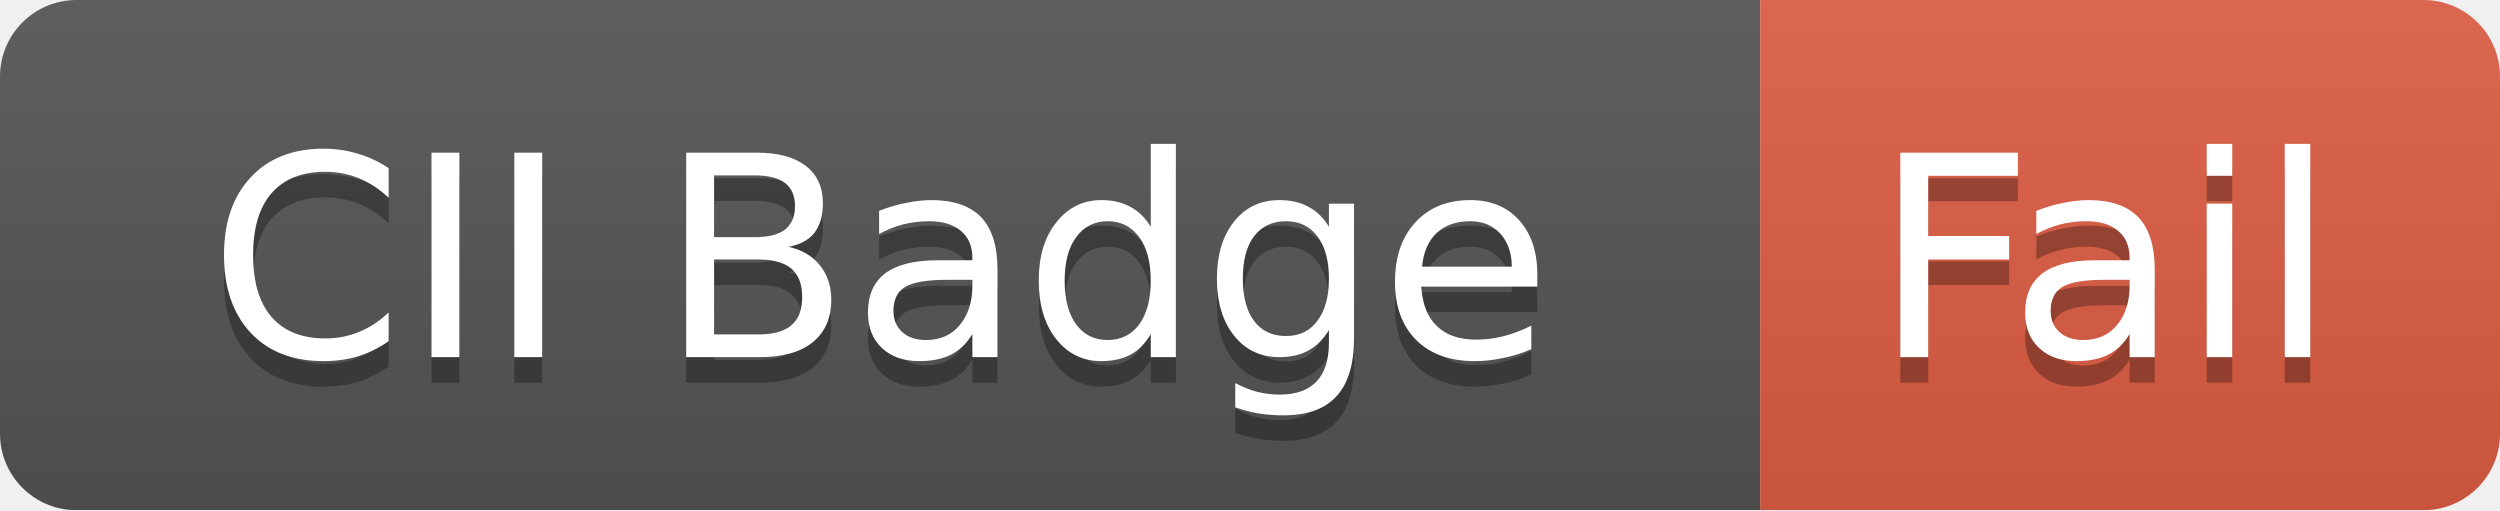
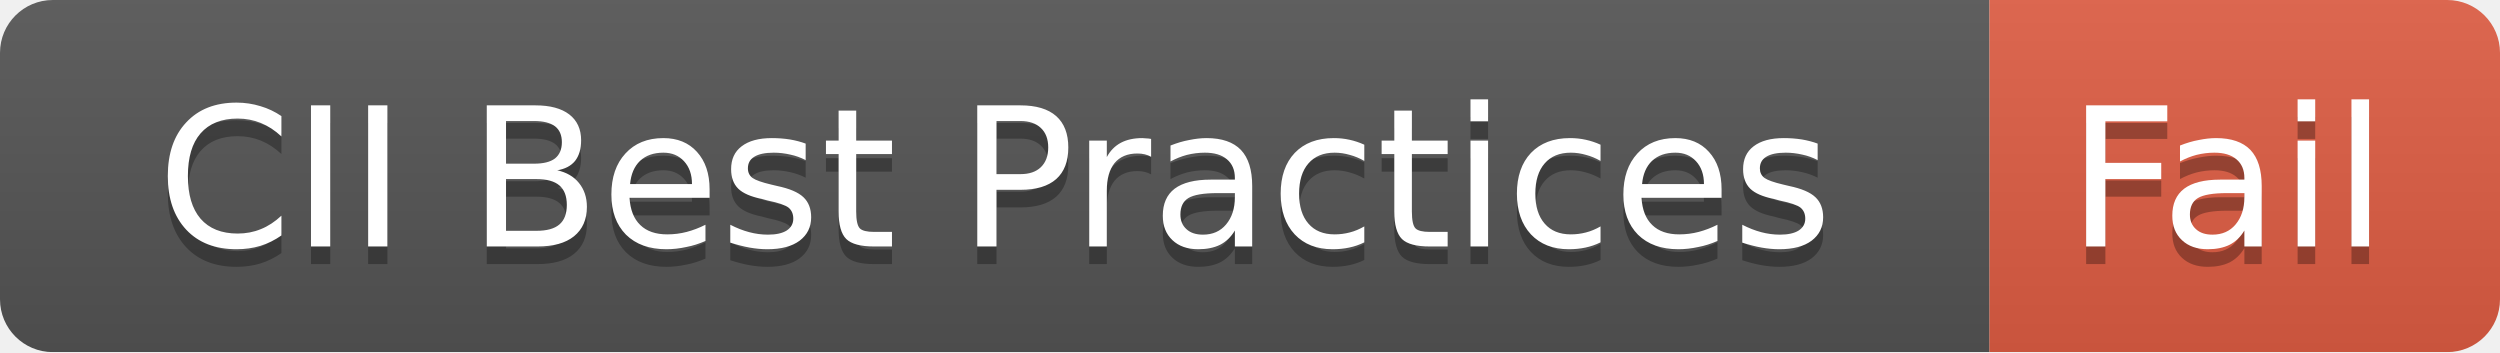
- <svg xmlns="http://www.w3.org/2000/svg" width="98" height="20">
+ <svg xmlns="http://www.w3.org/2000/svg" width="142" height="20">
  <linearGradient id="b" x2="0" y2="100%">
    <stop offset="0" stop-color="#bbb" stop-opacity=".1" />
    <stop offset="1" stop-opacity=".1" />
  </linearGradient>
  <mask id="a">
-     <rect width="98" height="20" rx="3" fill="#fff" />
+     <rect width="142" height="20" rx="3" fill="#fff" />
  </mask>
  <g mask="url(#a)">
-     <path fill="#555" d="M0 0h69v20H0z" />
-     <path fill="#e05d44" d="M69 0h29v20H69z" />
-     <path fill="url(#b)" d="M0 0h98v20H0z" />
+     <path fill="#555" d="M0 0h113v20H0z" />
+     <path fill="#e05d44" d="M113 0h29v20h-29z" />
+     <path fill="url(#b)" d="M0 0h142v20H0z" />
  </g>
  <g fill="#fff" text-anchor="middle" font-family="DejaVu Sans,Verdana,Geneva,sans-serif" font-size="11">
-     <text x="34.5" y="15" fill="#010101" fill-opacity=".3">CII Badge</text>
-     <text x="34.5" y="14">CII Badge</text>
-     <text x="82.5" y="15" fill="#010101" fill-opacity=".3">Fail</text>
-     <text x="82.5" y="14">Fail</text>
+     <text x="56.5" y="15" fill="#010101" fill-opacity=".3">CII Best Practices</text>
+     <text x="56.5" y="14">CII Best Practices</text>
+     <text x="126.5" y="15" fill="#010101" fill-opacity=".3">Fail</text>
+     <text x="126.5" y="14">Fail</text>
  </g>
</svg>
